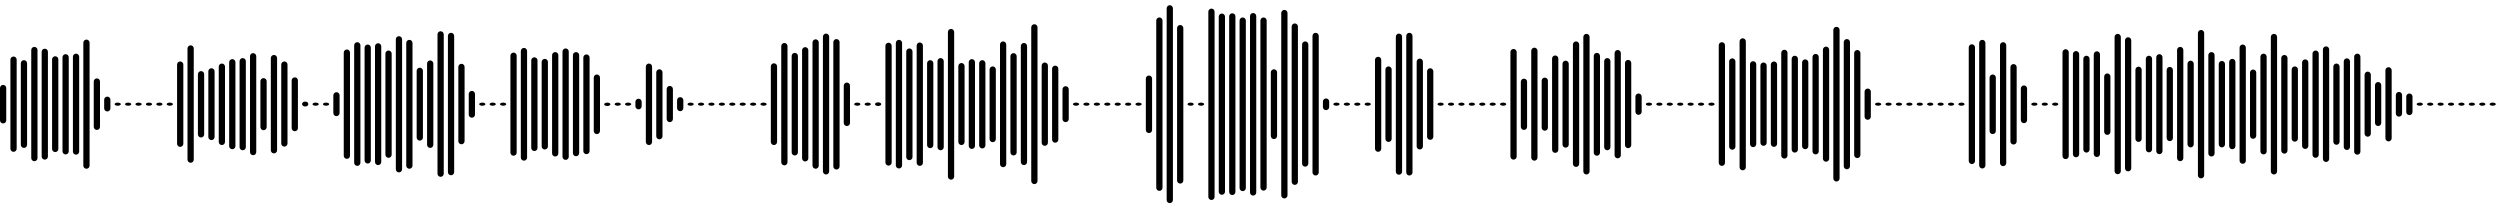
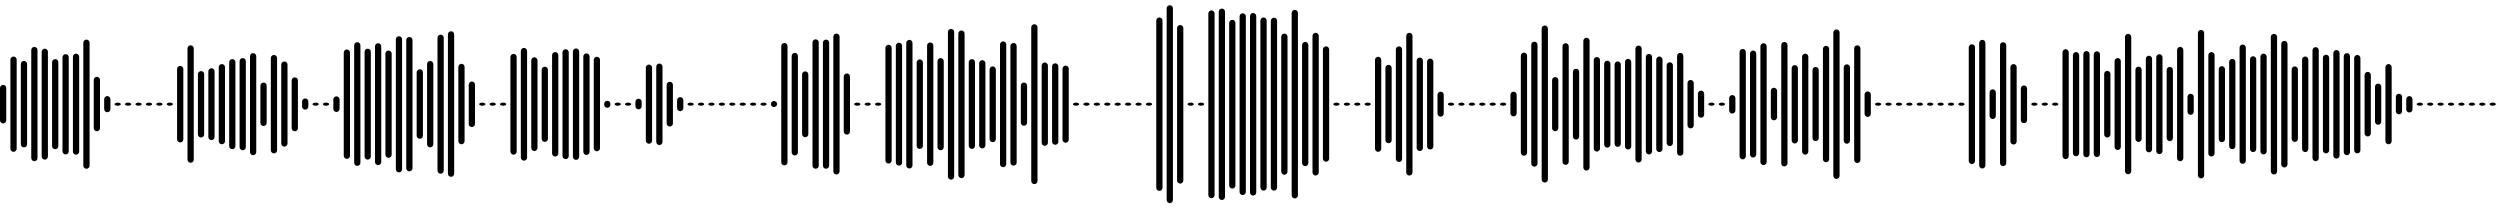
<svg xmlns="http://www.w3.org/2000/svg" viewBox="0 0 960 80" preserveAspectRatio="none" fill="currentColor">
  <rect x="0" y="32.6" width="2.4" height="14.8" rx="1.2" />
  <rect x="4" y="21.7" width="2.4" height="36.6" rx="1.2" />
-   <rect x="8" y="23.1" width="2.4" height="33.7" rx="1.2" />
+   <rect x="8" y="23.4" width="2.4" height="33.2" rx="1.2" />
  <rect x="12" y="18.0" width="2.4" height="43.9" rx="1.2" />
  <rect x="16" y="18.7" width="2.4" height="42.6" rx="1.2" />
-   <rect x="20" y="21.6" width="2.4" height="36.8" rx="1.2" />
+   <rect x="20" y="22.7" width="2.4" height="34.6" rx="1.2" />
  <rect x="24" y="20.8" width="2.4" height="38.5" rx="1.2" />
  <rect x="28" y="20.6" width="2.4" height="38.8" rx="1.2" />
  <rect x="32" y="15.2" width="2.4" height="49.6" rx="1.2" />
-   <rect x="36" y="30.1" width="2.4" height="19.8" rx="1.2" />
-   <rect x="40" y="37.1" width="2.4" height="5.7" rx="1.2" />
+   <rect x="36" y="29.5" width="2.4" height="20.9" rx="1.2" />
+   <rect x="40" y="36.9" width="2.4" height="6.2" rx="1.2" />
  <rect x="44" y="39.4" width="2.4" height="1.2" rx="1.2" />
  <rect x="48" y="39.4" width="2.4" height="1.2" rx="1.2" />
  <rect x="52" y="39.4" width="2.4" height="1.2" rx="1.2" />
  <rect x="56" y="39.4" width="2.4" height="1.2" rx="1.2" />
  <rect x="60" y="39.4" width="2.4" height="1.2" rx="1.2" />
  <rect x="64" y="39.4" width="2.4" height="1.2" rx="1.2" />
-   <rect x="68" y="23.6" width="2.4" height="32.8" rx="1.2" />
+   <rect x="68" y="25.3" width="2.4" height="29.4" rx="1.2" />
  <rect x="72" y="17.4" width="2.4" height="45.1" rx="1.2" />
  <rect x="76" y="27.3" width="2.4" height="25.5" rx="1.2" />
  <rect x="80" y="26.2" width="2.4" height="27.6" rx="1.2" />
-   <rect x="84" y="24.4" width="2.4" height="31.3" rx="1.2" />
+   <rect x="84" y="24.6" width="2.4" height="30.8" rx="1.2" />
  <rect x="88" y="22.7" width="2.4" height="34.6" rx="1.2" />
  <rect x="92" y="22.3" width="2.4" height="35.4" rx="1.2" />
  <rect x="96" y="20.4" width="2.4" height="39.2" rx="1.2" />
-   <rect x="100" y="30.0" width="2.4" height="20.0" rx="1.2" />
+   <rect x="100" y="31.7" width="2.4" height="16.7" rx="1.2" />
  <rect x="104" y="21.1" width="2.4" height="37.8" rx="1.2" />
  <rect x="108" y="23.6" width="2.4" height="32.7" rx="1.2" />
  <rect x="112" y="29.7" width="2.4" height="20.7" rx="1.2" />
-   <rect x="116" y="39.0" width="2.4" height="1.9" rx="1.2" />
+   <rect x="116" y="37.8" width="2.4" height="4.3" rx="1.2" />
  <rect x="120" y="39.4" width="2.4" height="1.2" rx="1.2" />
  <rect x="124" y="39.4" width="2.4" height="1.2" rx="1.2" />
-   <rect x="128" y="35.4" width="2.4" height="9.2" rx="1.2" />
+   <rect x="128" y="37.0" width="2.4" height="6.0" rx="1.2" />
  <rect x="132" y="19.0" width="2.4" height="42.0" rx="1.2" />
  <rect x="136" y="16.2" width="2.4" height="47.5" rx="1.2" />
-   <rect x="140" y="17.1" width="2.4" height="45.7" rx="1.2" />
+   <rect x="140" y="18.7" width="2.4" height="42.6" rx="1.2" />
  <rect x="144" y="16.6" width="2.4" height="46.8" rx="1.2" />
  <rect x="148" y="19.4" width="2.4" height="41.2" rx="1.2" />
  <rect x="152" y="13.9" width="2.4" height="52.3" rx="1.2" />
-   <rect x="156" y="15.3" width="2.4" height="49.5" rx="1.2" />
-   <rect x="160" y="26.0" width="2.4" height="28.0" rx="1.2" />
-   <rect x="164" y="23.2" width="2.4" height="33.6" rx="1.2" />
-   <rect x="168" y="12.0" width="2.4" height="55.9" rx="1.2" />
-   <rect x="172" y="12.6" width="2.4" height="54.7" rx="1.2" />
+   <rect x="156" y="14.2" width="2.4" height="51.6" rx="1.2" />
+   <rect x="160" y="26.6" width="2.4" height="26.7" rx="1.2" />
+   <rect x="164" y="23.4" width="2.4" height="33.2" rx="1.2" />
+   <rect x="168" y="13.3" width="2.4" height="53.4" rx="1.2" />
+   <rect x="172" y="12.0" width="2.4" height="55.9" rx="1.2" />
  <rect x="176" y="24.5" width="2.4" height="30.9" rx="1.2" />
-   <rect x="180" y="34.9" width="2.4" height="10.3" rx="1.2" />
+   <rect x="180" y="31.3" width="2.4" height="17.5" rx="1.2" />
  <rect x="184" y="39.4" width="2.4" height="1.2" rx="1.2" />
  <rect x="188" y="39.4" width="2.4" height="1.2" rx="1.2" />
  <rect x="192" y="39.4" width="2.4" height="1.2" rx="1.2" />
-   <rect x="196" y="20.2" width="2.4" height="39.6" rx="1.2" />
+   <rect x="196" y="20.7" width="2.4" height="38.7" rx="1.2" />
  <rect x="200" y="18.4" width="2.4" height="43.3" rx="1.2" />
  <rect x="204" y="22.0" width="2.4" height="36.0" rx="1.2" />
-   <rect x="208" y="22.6" width="2.4" height="34.8" rx="1.2" />
+   <rect x="208" y="25.6" width="2.4" height="28.9" rx="1.2" />
  <rect x="212" y="20.0" width="2.4" height="40.1" rx="1.2" />
-   <rect x="216" y="18.6" width="2.4" height="42.8" rx="1.2" />
-   <rect x="220" y="20.0" width="2.4" height="40.0" rx="1.2" />
-   <rect x="224" y="20.9" width="2.4" height="38.3" rx="1.2" />
-   <rect x="228" y="28.6" width="2.4" height="22.9" rx="1.2" />
-   <rect x="232" y="39.4" width="2.4" height="1.3" rx="1.2" />
+   <rect x="216" y="18.9" width="2.4" height="42.2" rx="1.2" />
+   <rect x="220" y="18.6" width="2.4" height="42.8" rx="1.2" />
+   <rect x="224" y="20.5" width="2.4" height="39.0" rx="1.2" />
+   <rect x="228" y="21.8" width="2.4" height="36.3" rx="1.2" />
+   <rect x="232" y="38.7" width="2.4" height="2.7" rx="1.2" />
  <rect x="236" y="39.4" width="2.4" height="1.2" rx="1.2" />
  <rect x="240" y="39.4" width="2.4" height="1.2" rx="1.2" />
  <rect x="244" y="37.9" width="2.4" height="4.1" rx="1.2" />
-   <rect x="248" y="24.4" width="2.4" height="31.3" rx="1.2" />
-   <rect x="252" y="26.6" width="2.4" height="26.9" rx="1.2" />
-   <rect x="256" y="33.0" width="2.4" height="13.9" rx="1.2" />
+   <rect x="248" y="24.8" width="2.4" height="30.4" rx="1.2" />
+   <rect x="252" y="24.4" width="2.4" height="31.3" rx="1.2" />
+   <rect x="256" y="31.4" width="2.4" height="17.2" rx="1.2" />
  <rect x="260" y="37.3" width="2.4" height="5.4" rx="1.2" />
  <rect x="264" y="39.4" width="2.4" height="1.2" rx="1.2" />
  <rect x="268" y="39.4" width="2.4" height="1.2" rx="1.2" />
  <rect x="272" y="39.4" width="2.4" height="1.2" rx="1.2" />
  <rect x="276" y="39.4" width="2.4" height="1.2" rx="1.2" />
  <rect x="280" y="39.4" width="2.4" height="1.2" rx="1.2" />
  <rect x="284" y="39.4" width="2.4" height="1.2" rx="1.2" />
  <rect x="288" y="39.4" width="2.4" height="1.2" rx="1.2" />
  <rect x="292" y="39.4" width="2.4" height="1.2" rx="1.2" />
-   <rect x="296" y="24.3" width="2.4" height="31.4" rx="1.2" />
+   <rect x="296" y="38.8" width="2.4" height="2.3" rx="1.2" />
  <rect x="300" y="16.5" width="2.4" height="47.0" rx="1.2" />
  <rect x="304" y="20.3" width="2.4" height="39.4" rx="1.2" />
-   <rect x="308" y="18.1" width="2.4" height="43.9" rx="1.2" />
+   <rect x="308" y="27.4" width="2.4" height="25.3" rx="1.2" />
  <rect x="312" y="15.1" width="2.4" height="49.7" rx="1.2" />
-   <rect x="316" y="12.9" width="2.4" height="54.1" rx="1.2" />
-   <rect x="320" y="15.0" width="2.4" height="50.1" rx="1.2" />
-   <rect x="324" y="31.7" width="2.4" height="16.7" rx="1.2" />
+   <rect x="316" y="15.2" width="2.4" height="49.6" rx="1.2" />
+   <rect x="320" y="12.9" width="2.4" height="54.1" rx="1.2" />
+   <rect x="324" y="28.2" width="2.4" height="23.5" rx="1.2" />
  <rect x="328" y="39.4" width="2.4" height="1.2" rx="1.2" />
  <rect x="332" y="39.4" width="2.4" height="1.2" rx="1.2" />
-   <rect x="336" y="39.3" width="2.4" height="1.4" rx="1.2" />
-   <rect x="340" y="16.4" width="2.4" height="47.2" rx="1.2" />
-   <rect x="344" y="15.3" width="2.4" height="49.4" rx="1.2" />
-   <rect x="348" y="18.6" width="2.4" height="42.9" rx="1.2" />
-   <rect x="352" y="16.3" width="2.4" height="47.4" rx="1.2" />
-   <rect x="356" y="23.1" width="2.4" height="33.8" rx="1.2" />
+   <rect x="336" y="39.4" width="2.4" height="1.2" rx="1.2" />
+   <rect x="340" y="17.2" width="2.4" height="45.6" rx="1.2" />
+   <rect x="344" y="16.4" width="2.4" height="47.2" rx="1.2" />
+   <rect x="348" y="15.3" width="2.4" height="49.4" rx="1.2" />
+   <rect x="352" y="22.8" width="2.4" height="34.4" rx="1.2" />
+   <rect x="356" y="16.3" width="2.4" height="47.4" rx="1.2" />
  <rect x="360" y="22.3" width="2.4" height="35.4" rx="1.2" />
  <rect x="364" y="11.1" width="2.4" height="57.9" rx="1.2" />
-   <rect x="368" y="24.2" width="2.4" height="31.5" rx="1.2" />
+   <rect x="368" y="11.7" width="2.4" height="56.7" rx="1.2" />
  <rect x="372" y="22.7" width="2.4" height="34.5" rx="1.2" />
  <rect x="376" y="23.1" width="2.4" height="33.9" rx="1.2" />
  <rect x="380" y="25.5" width="2.4" height="29.1" rx="1.2" />
  <rect x="384" y="15.9" width="2.4" height="48.3" rx="1.2" />
-   <rect x="388" y="20.4" width="2.4" height="39.3" rx="1.2" />
-   <rect x="392" y="16.5" width="2.4" height="46.9" rx="1.2" />
+   <rect x="388" y="16.5" width="2.4" height="47.1" rx="1.2" />
+   <rect x="392" y="31.7" width="2.4" height="16.6" rx="1.2" />
  <rect x="396" y="9.3" width="2.4" height="61.4" rx="1.2" />
  <rect x="400" y="24.0" width="2.4" height="32.0" rx="1.2" />
-   <rect x="404" y="25.2" width="2.4" height="29.6" rx="1.2" />
-   <rect x="408" y="33.1" width="2.4" height="13.8" rx="1.2" />
+   <rect x="404" y="24.3" width="2.4" height="31.3" rx="1.2" />
+   <rect x="408" y="25.2" width="2.4" height="29.6" rx="1.2" />
  <rect x="412" y="39.4" width="2.4" height="1.2" rx="1.2" />
  <rect x="416" y="39.4" width="2.4" height="1.2" rx="1.2" />
  <rect x="420" y="39.4" width="2.4" height="1.2" rx="1.2" />
  <rect x="424" y="39.4" width="2.4" height="1.2" rx="1.2" />
  <rect x="428" y="39.4" width="2.4" height="1.2" rx="1.2" />
  <rect x="432" y="39.4" width="2.4" height="1.2" rx="1.2" />
  <rect x="436" y="39.4" width="2.4" height="1.2" rx="1.2" />
-   <rect x="440" y="29.0" width="2.4" height="22.1" rx="1.2" />
+   <rect x="440" y="39.4" width="2.4" height="1.2" rx="1.2" />
  <rect x="444" y="6.7" width="2.4" height="66.6" rx="1.2" />
  <rect x="448" y="2.0" width="2.4" height="76.0" rx="1.2" />
  <rect x="452" y="9.6" width="2.4" height="60.9" rx="1.2" />
  <rect x="456" y="39.4" width="2.4" height="1.2" rx="1.2" />
  <rect x="460" y="39.4" width="2.4" height="1.2" rx="1.2" />
-   <rect x="464" y="3.3" width="2.4" height="73.5" rx="1.2" />
-   <rect x="468" y="5.2" width="2.4" height="69.6" rx="1.2" />
-   <rect x="472" y="5.1" width="2.4" height="69.8" rx="1.2" />
-   <rect x="476" y="6.7" width="2.4" height="66.7" rx="1.2" />
+   <rect x="464" y="4.0" width="2.4" height="72.1" rx="1.2" />
+   <rect x="468" y="3.3" width="2.4" height="73.5" rx="1.2" />
+   <rect x="472" y="7.6" width="2.4" height="64.8" rx="1.2" />
+   <rect x="476" y="5.1" width="2.4" height="69.8" rx="1.2" />
  <rect x="480" y="5.0" width="2.4" height="70.1" rx="1.2" />
  <rect x="484" y="6.7" width="2.4" height="66.5" rx="1.2" />
-   <rect x="488" y="26.6" width="2.4" height="26.8" rx="1.2" />
-   <rect x="492" y="3.8" width="2.4" height="72.4" rx="1.2" />
-   <rect x="496" y="9.0" width="2.4" height="62.0" rx="1.2" />
-   <rect x="500" y="15.9" width="2.4" height="48.1" rx="1.2" />
+   <rect x="488" y="6.8" width="2.4" height="66.4" rx="1.2" />
+   <rect x="492" y="12.9" width="2.4" height="54.2" rx="1.2" />
+   <rect x="496" y="3.8" width="2.4" height="72.4" rx="1.2" />
+   <rect x="500" y="16.1" width="2.4" height="47.7" rx="1.2" />
  <rect x="504" y="12.6" width="2.4" height="54.8" rx="1.2" />
-   <rect x="508" y="37.8" width="2.4" height="4.5" rx="1.2" />
+   <rect x="508" y="17.8" width="2.4" height="44.3" rx="1.2" />
  <rect x="512" y="39.4" width="2.4" height="1.2" rx="1.2" />
  <rect x="516" y="39.4" width="2.4" height="1.2" rx="1.2" />
  <rect x="520" y="39.4" width="2.4" height="1.2" rx="1.2" />
  <rect x="524" y="39.4" width="2.4" height="1.2" rx="1.2" />
  <rect x="528" y="21.8" width="2.4" height="36.5" rx="1.2" />
-   <rect x="532" y="25.5" width="2.4" height="29.0" rx="1.2" />
-   <rect x="536" y="12.9" width="2.4" height="54.2" rx="1.2" />
+   <rect x="532" y="24.9" width="2.4" height="30.1" rx="1.2" />
+   <rect x="536" y="17.8" width="2.4" height="44.4" rx="1.2" />
  <rect x="540" y="12.6" width="2.4" height="54.8" rx="1.2" />
-   <rect x="544" y="22.5" width="2.4" height="34.9" rx="1.2" />
-   <rect x="548" y="26.2" width="2.4" height="27.5" rx="1.2" />
-   <rect x="552" y="39.4" width="2.4" height="1.2" rx="1.2" />
+   <rect x="544" y="22.1" width="2.4" height="35.9" rx="1.2" />
+   <rect x="548" y="22.5" width="2.4" height="34.9" rx="1.2" />
+   <rect x="552" y="35.2" width="2.4" height="9.6" rx="1.2" />
  <rect x="556" y="39.4" width="2.4" height="1.2" rx="1.2" />
  <rect x="560" y="39.4" width="2.4" height="1.2" rx="1.2" />
  <rect x="564" y="39.4" width="2.4" height="1.2" rx="1.2" />
  <rect x="568" y="39.4" width="2.4" height="1.2" rx="1.2" />
  <rect x="572" y="39.4" width="2.4" height="1.2" rx="1.2" />
  <rect x="576" y="39.4" width="2.4" height="1.2" rx="1.2" />
-   <rect x="580" y="18.8" width="2.4" height="42.5" rx="1.2" />
-   <rect x="584" y="30.2" width="2.4" height="19.7" rx="1.2" />
-   <rect x="588" y="18.3" width="2.4" height="43.4" rx="1.2" />
-   <rect x="592" y="29.8" width="2.4" height="20.4" rx="1.2" />
-   <rect x="596" y="21.3" width="2.4" height="37.4" rx="1.2" />
-   <rect x="600" y="23.3" width="2.4" height="33.4" rx="1.2" />
-   <rect x="604" y="15.9" width="2.4" height="48.2" rx="1.2" />
-   <rect x="608" y="13.0" width="2.4" height="54.0" rx="1.2" />
-   <rect x="612" y="20.3" width="2.4" height="39.5" rx="1.2" />
-   <rect x="616" y="22.3" width="2.4" height="35.4" rx="1.2" />
-   <rect x="620" y="19.2" width="2.4" height="41.6" rx="1.2" />
-   <rect x="624" y="23.0" width="2.4" height="33.9" rx="1.2" />
-   <rect x="628" y="35.9" width="2.4" height="8.2" rx="1.2" />
-   <rect x="632" y="39.4" width="2.4" height="1.2" rx="1.2" />
-   <rect x="636" y="39.4" width="2.4" height="1.2" rx="1.2" />
-   <rect x="640" y="39.4" width="2.4" height="1.2" rx="1.2" />
-   <rect x="644" y="39.4" width="2.4" height="1.2" rx="1.2" />
-   <rect x="648" y="39.4" width="2.4" height="1.2" rx="1.2" />
-   <rect x="652" y="39.4" width="2.4" height="1.2" rx="1.2" />
+   <rect x="580" y="35.2" width="2.4" height="9.5" rx="1.2" />
+   <rect x="584" y="20.2" width="2.4" height="39.6" rx="1.2" />
+   <rect x="588" y="16.0" width="2.4" height="48.0" rx="1.2" />
+   <rect x="592" y="9.8" width="2.4" height="60.3" rx="1.2" />
+   <rect x="596" y="29.6" width="2.4" height="20.8" rx="1.2" />
+   <rect x="600" y="16.6" width="2.4" height="46.7" rx="1.2" />
+   <rect x="604" y="26.4" width="2.4" height="27.2" rx="1.2" />
+   <rect x="608" y="14.5" width="2.4" height="51.0" rx="1.2" />
+   <rect x="612" y="21.9" width="2.4" height="36.3" rx="1.2" />
+   <rect x="616" y="23.3" width="2.4" height="33.4" rx="1.2" />
+   <rect x="620" y="23.6" width="2.4" height="32.8" rx="1.2" />
+   <rect x="624" y="22.6" width="2.4" height="34.8" rx="1.2" />
+   <rect x="628" y="17.5" width="2.4" height="44.9" rx="1.2" />
+   <rect x="632" y="20.7" width="2.4" height="38.6" rx="1.2" />
+   <rect x="636" y="21.7" width="2.4" height="36.7" rx="1.2" />
+   <rect x="640" y="23.9" width="2.4" height="32.2" rx="1.2" />
+   <rect x="644" y="20.3" width="2.4" height="39.5" rx="1.2" />
+   <rect x="648" y="30.7" width="2.4" height="18.6" rx="1.2" />
+   <rect x="652" y="34.8" width="2.4" height="10.4" rx="1.2" />
  <rect x="656" y="39.4" width="2.4" height="1.2" rx="1.2" />
-   <rect x="660" y="16.2" width="2.4" height="47.5" rx="1.2" />
-   <rect x="664" y="22.4" width="2.4" height="35.1" rx="1.2" />
-   <rect x="668" y="14.7" width="2.4" height="50.7" rx="1.2" />
-   <rect x="672" y="23.5" width="2.4" height="33.0" rx="1.2" />
-   <rect x="676" y="24.0" width="2.4" height="32.0" rx="1.2" />
-   <rect x="680" y="23.6" width="2.4" height="32.8" rx="1.2" />
-   <rect x="684" y="19.1" width="2.4" height="41.8" rx="1.2" />
-   <rect x="688" y="21.4" width="2.4" height="37.2" rx="1.2" />
-   <rect x="692" y="22.8" width="2.4" height="34.5" rx="1.2" />
-   <rect x="696" y="20.7" width="2.4" height="38.6" rx="1.2" />
-   <rect x="700" y="17.9" width="2.4" height="44.2" rx="1.2" />
-   <rect x="704" y="10.3" width="2.4" height="59.4" rx="1.2" />
-   <rect x="708" y="15.0" width="2.4" height="50.0" rx="1.2" />
-   <rect x="712" y="19.2" width="2.4" height="41.5" rx="1.2" />
-   <rect x="716" y="34.0" width="2.4" height="12.0" rx="1.2" />
+   <rect x="660" y="39.4" width="2.4" height="1.2" rx="1.2" />
+   <rect x="664" y="36.5" width="2.4" height="7.1" rx="1.2" />
+   <rect x="668" y="18.8" width="2.4" height="42.4" rx="1.2" />
+   <rect x="672" y="19.4" width="2.4" height="41.1" rx="1.2" />
+   <rect x="676" y="16.6" width="2.4" height="46.8" rx="1.2" />
+   <rect x="680" y="33.7" width="2.4" height="12.5" rx="1.2" />
+   <rect x="684" y="16.1" width="2.4" height="47.8" rx="1.2" />
+   <rect x="688" y="25.0" width="2.4" height="30.1" rx="1.2" />
+   <rect x="692" y="20.6" width="2.4" height="38.8" rx="1.2" />
+   <rect x="696" y="25.7" width="2.4" height="28.5" rx="1.2" />
+   <rect x="700" y="17.6" width="2.4" height="44.7" rx="1.2" />
+   <rect x="704" y="11.3" width="2.4" height="57.4" rx="1.2" />
+   <rect x="708" y="24.7" width="2.4" height="30.5" rx="1.2" />
+   <rect x="712" y="17.4" width="2.4" height="45.2" rx="1.2" />
+   <rect x="716" y="35.1" width="2.4" height="9.8" rx="1.2" />
  <rect x="720" y="39.4" width="2.4" height="1.2" rx="1.2" />
  <rect x="724" y="39.4" width="2.4" height="1.2" rx="1.2" />
  <rect x="728" y="39.4" width="2.4" height="1.2" rx="1.2" />
  <rect x="732" y="39.4" width="2.4" height="1.2" rx="1.2" />
  <rect x="736" y="39.4" width="2.4" height="1.2" rx="1.2" />
  <rect x="740" y="39.4" width="2.4" height="1.2" rx="1.2" />
  <rect x="744" y="39.4" width="2.4" height="1.2" rx="1.2" />
  <rect x="748" y="39.4" width="2.4" height="1.2" rx="1.2" />
  <rect x="752" y="39.4" width="2.4" height="1.2" rx="1.2" />
  <rect x="756" y="17.0" width="2.4" height="46.0" rx="1.2" />
  <rect x="760" y="15.3" width="2.4" height="49.4" rx="1.2" />
-   <rect x="764" y="28.6" width="2.4" height="22.9" rx="1.2" />
+   <rect x="764" y="34.3" width="2.4" height="11.4" rx="1.2" />
  <rect x="768" y="16.2" width="2.4" height="47.6" rx="1.2" />
  <rect x="772" y="24.6" width="2.4" height="30.9" rx="1.2" />
  <rect x="776" y="32.8" width="2.4" height="14.5" rx="1.2" />
  <rect x="780" y="39.4" width="2.4" height="1.2" rx="1.2" />
  <rect x="784" y="39.4" width="2.4" height="1.2" rx="1.2" />
  <rect x="788" y="39.4" width="2.4" height="1.2" rx="1.2" />
  <rect x="792" y="18.9" width="2.4" height="42.2" rx="1.2" />
-   <rect x="796" y="19.6" width="2.4" height="40.8" rx="1.2" />
-   <rect x="800" y="21.4" width="2.4" height="37.2" rx="1.2" />
+   <rect x="796" y="20.0" width="2.4" height="40.0" rx="1.2" />
+   <rect x="800" y="19.6" width="2.4" height="40.8" rx="1.2" />
  <rect x="804" y="19.7" width="2.4" height="40.6" rx="1.2" />
-   <rect x="808" y="28.2" width="2.4" height="23.6" rx="1.2" />
-   <rect x="812" y="13.0" width="2.4" height="53.9" rx="1.2" />
-   <rect x="816" y="14.3" width="2.4" height="51.5" rx="1.2" />
+   <rect x="808" y="27.2" width="2.4" height="25.6" rx="1.2" />
+   <rect x="812" y="22.3" width="2.4" height="35.3" rx="1.2" />
+   <rect x="816" y="13.0" width="2.4" height="53.9" rx="1.2" />
  <rect x="820" y="25.6" width="2.4" height="28.9" rx="1.2" />
  <rect x="824" y="21.4" width="2.4" height="37.1" rx="1.2" />
  <rect x="828" y="20.8" width="2.4" height="38.4" rx="1.2" />
  <rect x="832" y="25.7" width="2.4" height="28.5" rx="1.2" />
  <rect x="836" y="18.0" width="2.4" height="43.9" rx="1.2" />
-   <rect x="840" y="23.3" width="2.4" height="33.3" rx="1.2" />
+   <rect x="840" y="36.0" width="2.4" height="8.1" rx="1.2" />
  <rect x="844" y="11.5" width="2.4" height="57.0" rx="1.2" />
  <rect x="848" y="20.0" width="2.4" height="40.1" rx="1.2" />
-   <rect x="852" y="23.4" width="2.4" height="33.2" rx="1.2" />
+   <rect x="852" y="25.4" width="2.4" height="29.2" rx="1.2" />
  <rect x="856" y="22.6" width="2.4" height="34.7" rx="1.2" />
  <rect x="860" y="17.1" width="2.4" height="45.8" rx="1.2" />
-   <rect x="864" y="26.7" width="2.4" height="26.6" rx="1.2" />
+   <rect x="864" y="21.6" width="2.4" height="36.8" rx="1.2" />
  <rect x="868" y="20.6" width="2.4" height="38.7" rx="1.2" />
  <rect x="872" y="13.0" width="2.4" height="54.0" rx="1.2" />
-   <rect x="876" y="21.1" width="2.4" height="37.9" rx="1.2" />
-   <rect x="880" y="25.5" width="2.4" height="28.9" rx="1.2" />
-   <rect x="884" y="22.8" width="2.4" height="34.4" rx="1.2" />
-   <rect x="888" y="19.4" width="2.4" height="41.2" rx="1.2" />
-   <rect x="892" y="17.8" width="2.4" height="44.4" rx="1.2" />
-   <rect x="896" y="24.4" width="2.4" height="31.2" rx="1.2" />
-   <rect x="900" y="22.4" width="2.4" height="35.2" rx="1.2" />
-   <rect x="904" y="20.6" width="2.4" height="38.8" rx="1.2" />
-   <rect x="908" y="27.5" width="2.4" height="25.0" rx="1.2" />
-   <rect x="912" y="31.5" width="2.4" height="16.9" rx="1.2" />
-   <rect x="916" y="25.8" width="2.4" height="28.5" rx="1.2" />
-   <rect x="920" y="35.3" width="2.4" height="9.5" rx="1.2" />
-   <rect x="924" y="35.9" width="2.4" height="8.3" rx="1.2" />
+   <rect x="876" y="15.7" width="2.4" height="48.6" rx="1.2" />
+   <rect x="880" y="25.5" width="2.4" height="29.0" rx="1.2" />
+   <rect x="884" y="21.7" width="2.4" height="36.7" rx="1.2" />
+   <rect x="888" y="18.1" width="2.4" height="43.8" rx="1.2" />
+   <rect x="892" y="21.0" width="2.4" height="37.9" rx="1.2" />
+   <rect x="896" y="19.2" width="2.4" height="41.7" rx="1.2" />
+   <rect x="900" y="20.4" width="2.4" height="39.2" rx="1.2" />
+   <rect x="904" y="21.1" width="2.4" height="37.8" rx="1.2" />
+   <rect x="908" y="27.6" width="2.4" height="24.8" rx="1.2" />
+   <rect x="912" y="32.1" width="2.4" height="15.8" rx="1.2" />
+   <rect x="916" y="24.6" width="2.4" height="30.8" rx="1.2" />
+   <rect x="920" y="36.0" width="2.4" height="7.9" rx="1.2" />
+   <rect x="924" y="36.9" width="2.4" height="6.3" rx="1.2" />
  <rect x="928" y="39.4" width="2.4" height="1.2" rx="1.2" />
  <rect x="932" y="39.4" width="2.4" height="1.2" rx="1.2" />
  <rect x="936" y="39.4" width="2.4" height="1.2" rx="1.2" />
  <rect x="940" y="39.4" width="2.4" height="1.2" rx="1.2" />
  <rect x="944" y="39.4" width="2.4" height="1.2" rx="1.2" />
  <rect x="948" y="39.4" width="2.4" height="1.2" rx="1.2" />
  <rect x="952" y="39.4" width="2.4" height="1.2" rx="1.2" />
  <rect x="956" y="39.4" width="2.4" height="1.2" rx="1.2" />
</svg>
